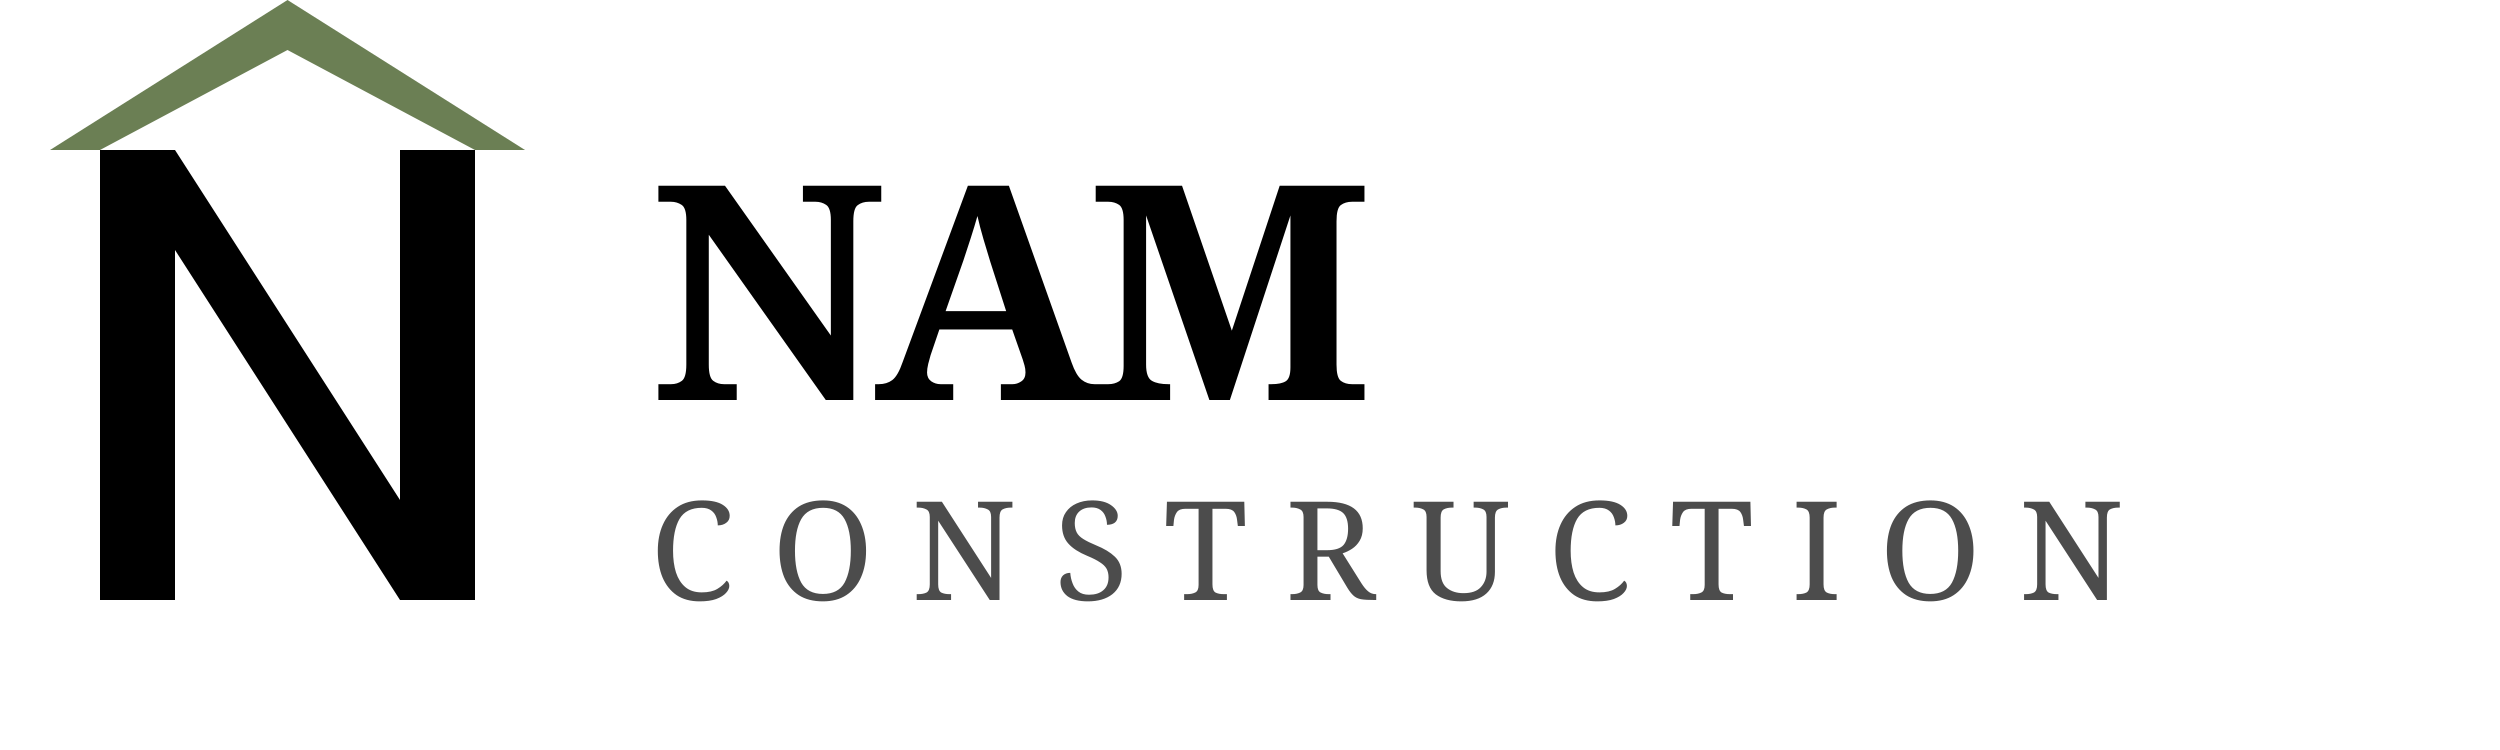
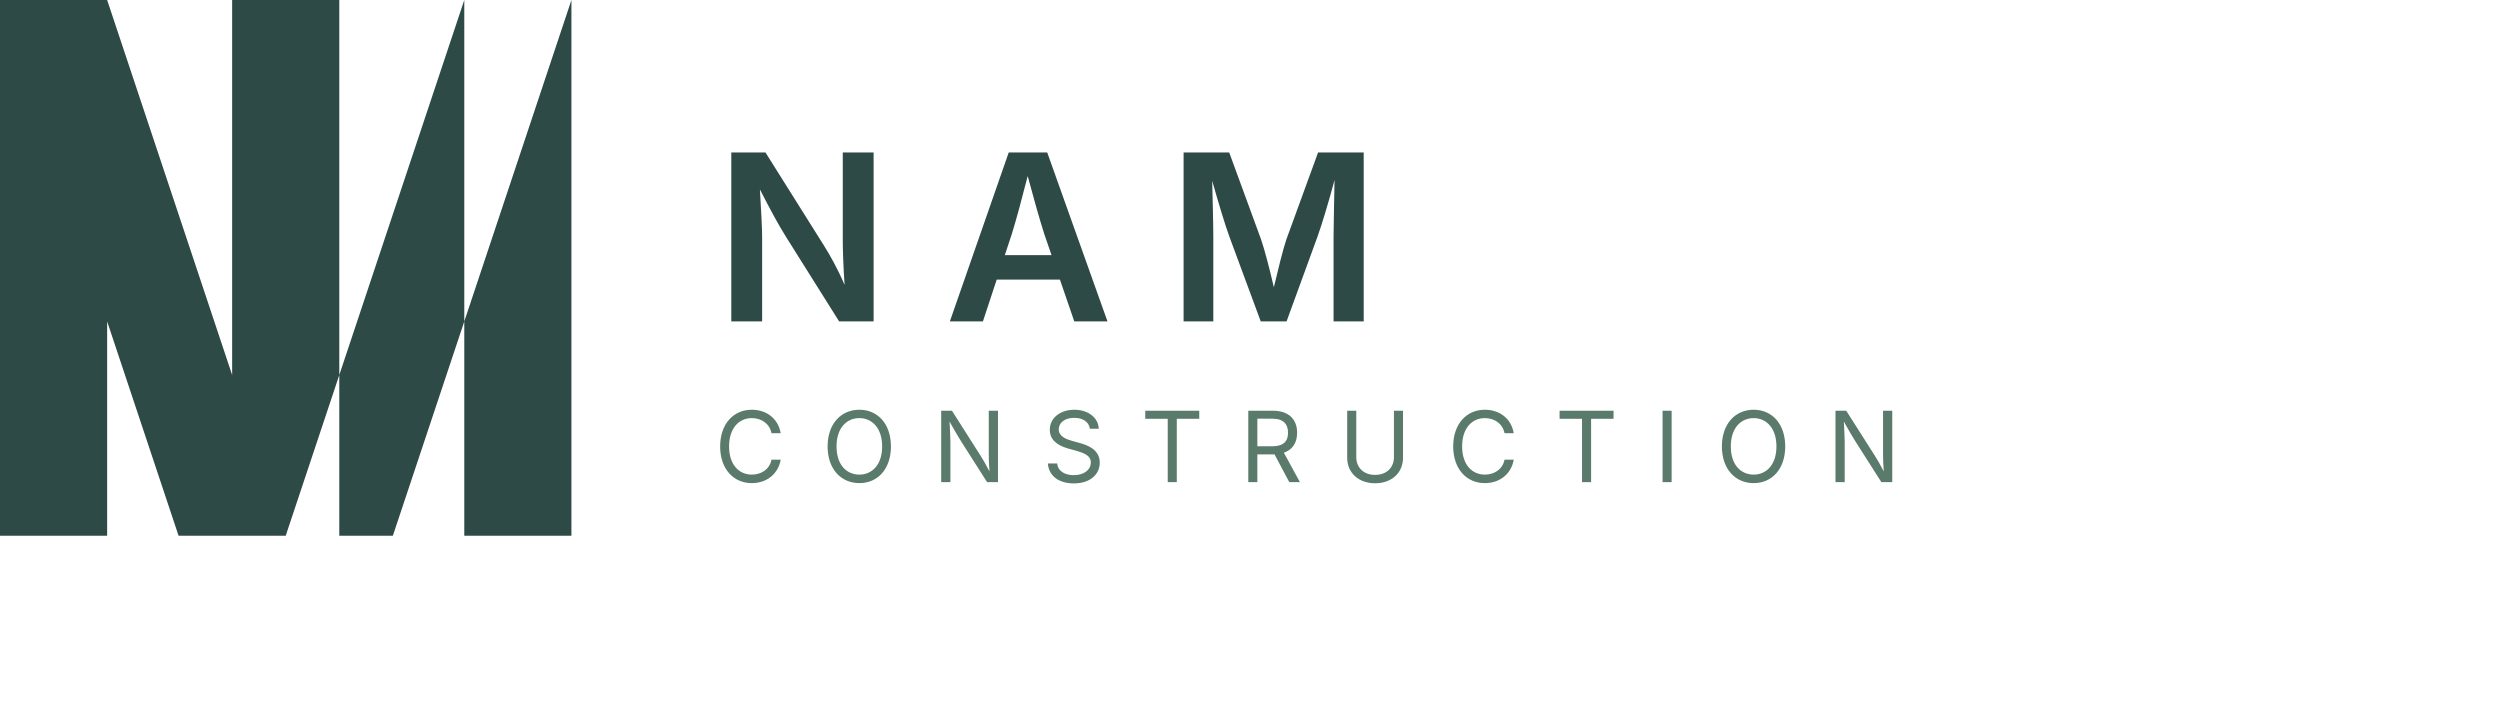
- <svg xmlns="http://www.w3.org/2000/svg" viewBox="0 0 200 60" fill="none">
-   <g id="mark">
-     <rect x="8" y="12" width="6" height="36" fill="currentColor" />
-     <polygon points="14,12 14,20 32,48 32,40" fill="currentColor" />
-     <rect x="32" y="12" width="6" height="36" fill="currentColor" />
-     <polygon points="4,12 23,0 42,12 38,12 23,4 8,12" fill="#6b7f54" />
-   </g>
-   <g id="wordmark" font-family="Georgia, serif">
-     <text x="52" y="32" font-size="24" font-weight="600" fill="currentColor" letter-spacing="-1">NAM</text>
-     <text x="52" y="48" font-size="11" font-weight="400" fill="currentColor" letter-spacing="3" opacity="0.7">CONSTRUCTION</text>
+ <svg xmlns="http://www.w3.org/2000/svg" viewBox="0 0 280 80" fill="none">
+   <path d="     M 0 0     L 12 0     L 12 60     L 0 60     Z     M 0 0     L 12 0     L 32 60     L 20 60     Z     M 26 0     L 38 0     L 38 60     L 26 60     Z     M 32 60     L 44 60     L 64 0     L 52 0     Z     M 52 0     L 64 0     L 64 60     L 52 60     Z   " fill="#2d4a47" fill-rule="nonzero" />
+   <g id="wordmark">
+     <text x="80" y="36" font-family="system-ui, -apple-system, sans-serif" font-size="26" font-weight="600" fill="#2d4a47" letter-spacing="6">NAM</text>
+     <text x="80" y="54" font-family="system-ui, -apple-system, sans-serif" font-size="11" font-weight="400" fill="#5a7a6b" letter-spacing="4">CONSTRUCTION</text>
  </g>
</svg>
